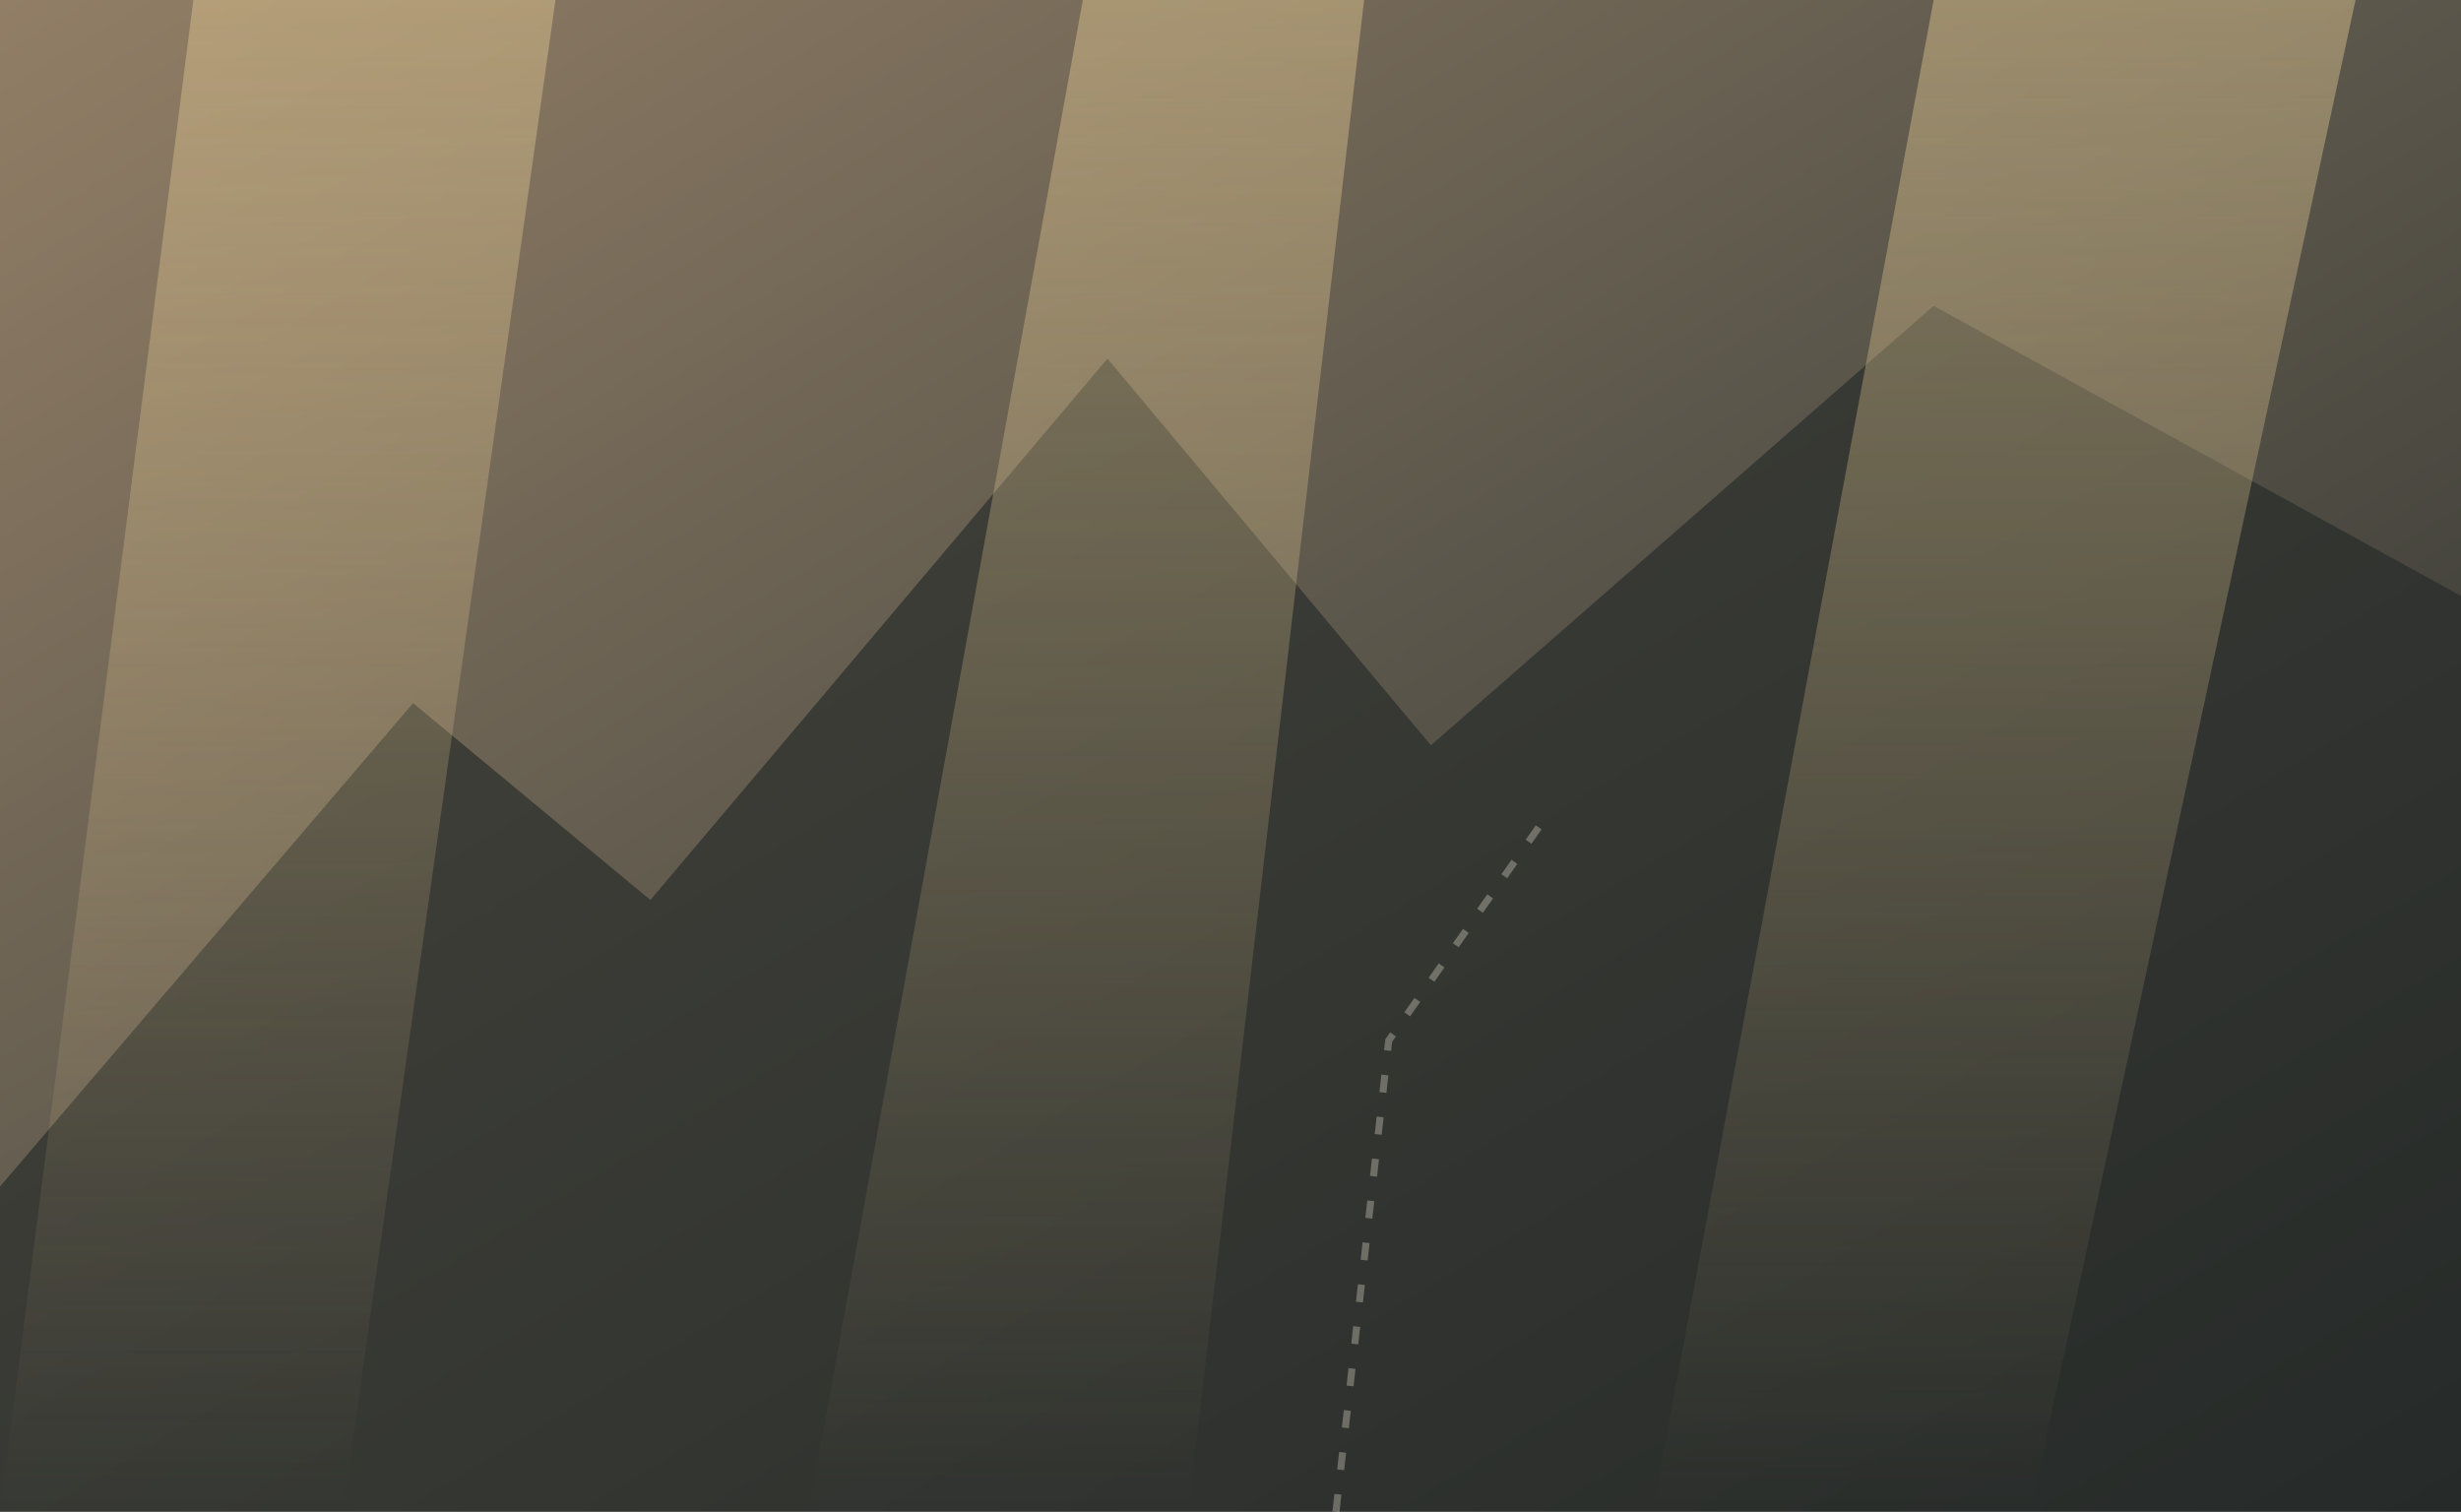
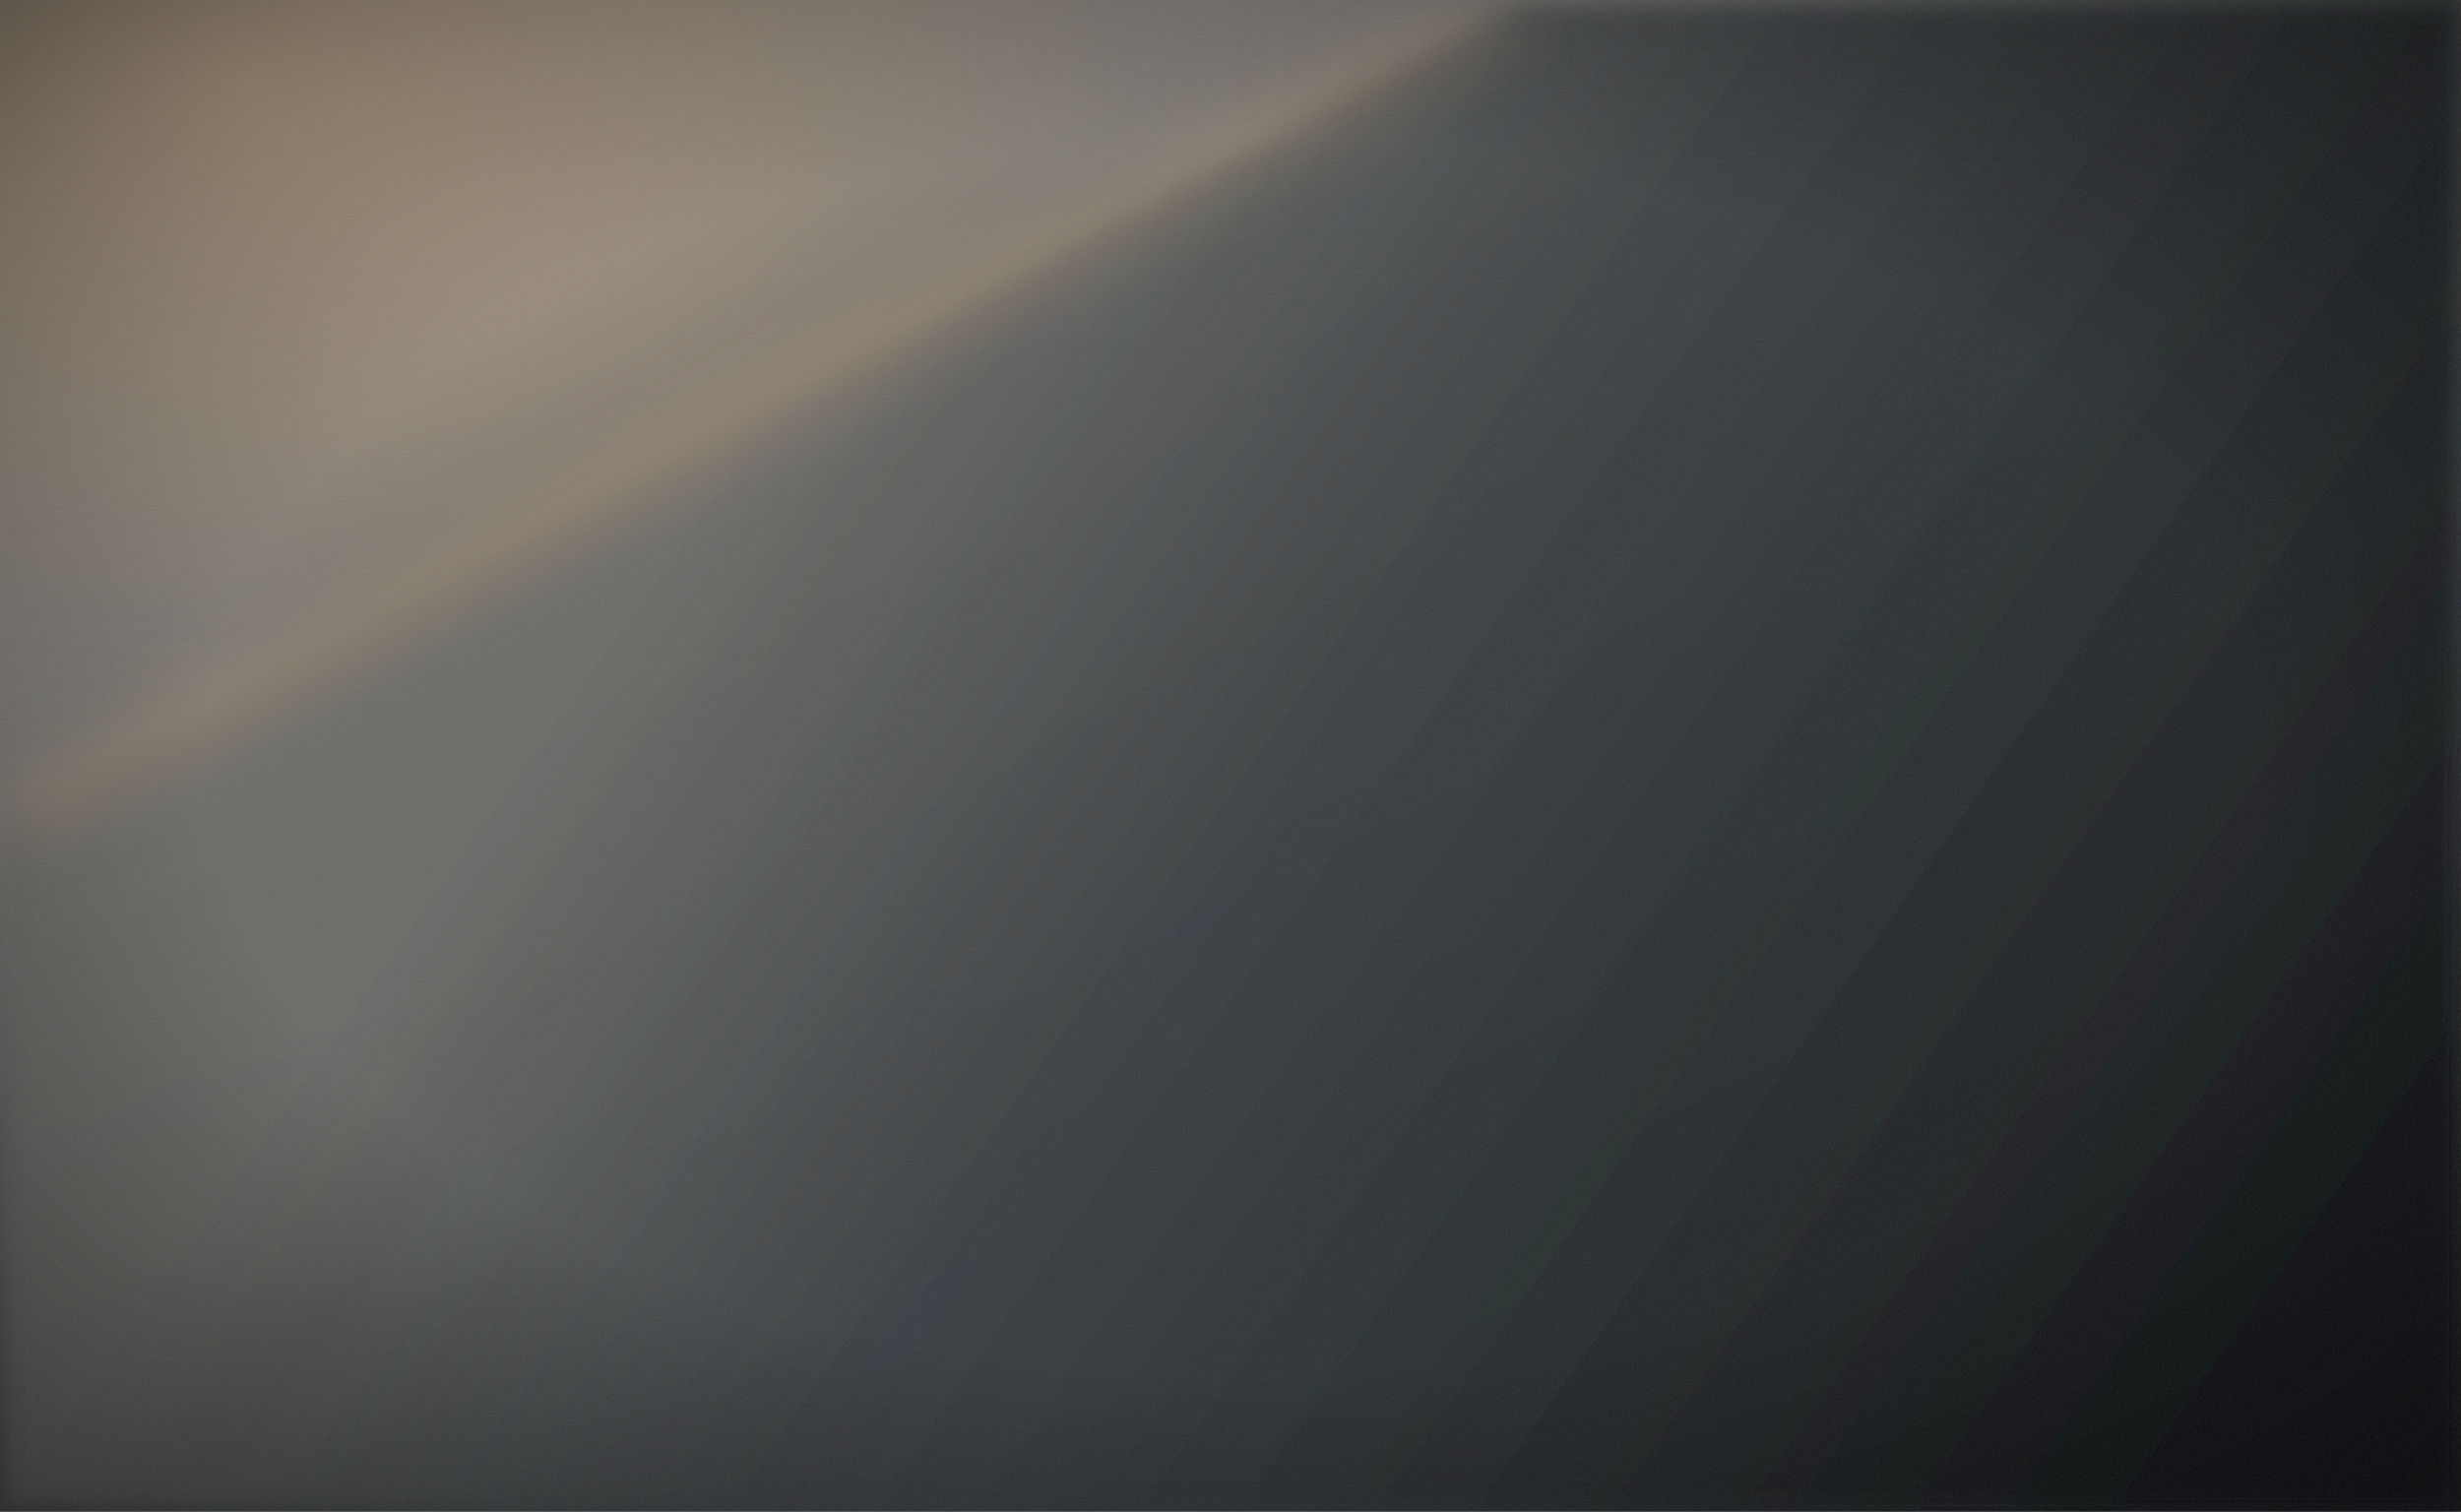
- <svg xmlns="http://www.w3.org/2000/svg" viewBox="0 0 1400 860">
+ <svg xmlns="http://www.w3.org/2000/svg" viewBox="0 0 1400 860" role="img" aria-labelledby="c2t c2d">
  <defs>
-     <linearGradient id="a" x1="0" y1="0" x2="1" y2="1">
-       <stop stop-color="#927e66" />
-       <stop offset=".47" stop-color="#5d584c" />
-       <stop offset="1" stop-color="#282c2a" />
+     <linearGradient id="c2a" x1="0.1" y1="0.05" x2="0.9" y2="1">
+       <stop offset="0" stop-color="#8c8d8c" />
+       <stop offset="0.5" stop-color="#4f5456" />
+       <stop offset="1" stop-color="#1f2326" />
    </linearGradient>
-     <linearGradient id="b" x1="0" y1="0" x2="0" y2="1">
-       <stop stop-color="#e3c992" stop-opacity=".6" />
-       <stop offset="1" stop-color="#e3c992" stop-opacity="0" />
+     <radialGradient id="c2b" cx="0.1" cy="0.05" r=".8">
+       <stop offset="0" stop-color="#f0c28c" stop-opacity="0.5" />
+       <stop offset="0.45" stop-color="#c99a6c" stop-opacity="0.14" />
+       <stop offset="1" stop-color="#c99a6c" stop-opacity="0" />
+     </radialGradient>
+     <linearGradient id="c2c" gradientUnits="userSpaceOnUse" x1="434" y1="237" x2="1260" y2="817">
+       <stop offset="0" stop-color="#6c6c69" />
+       <stop offset="0.35" stop-color="#3d4245" />
+       <stop offset="1" stop-color="#15181b" />
    </linearGradient>
+     <filter id="c2f" x="-5%" y="-5%" width="110%" height="110%">
+       <feGaussianBlur stdDeviation="8" />
+     </filter>
+     <filter id="c2h" x="-10%" y="-10%" width="120%" height="120%">
+       <feGaussianBlur stdDeviation="20" />
+     </filter>
+     <radialGradient id="c2v" cx=".5" cy=".5" r=".75">
+       <stop offset="0.55" stop-color="#000" stop-opacity="0" />
+       <stop offset="1" stop-color="#000" stop-opacity="0.55" />
+     </radialGradient>
+     <filter id="c2g" x="0" y="0" width="100%" height="100%">
+       <feTurbulence type="fractalNoise" baseFrequency=".85" numOctaves="2" stitchTiles="stitch" />
+       <feColorMatrix values="0 0 0 0 .5 0 0 0 0 .5 0 0 0 0 .5 0 0 0 1.4 -.35" />
+     </filter>
  </defs>
-   <rect width="1400" height="860" fill="url(#a)" />
-   <path d="M0 675 235 400l135 112 260-308 184 220 286-250 300 165v521H0z" fill="#252a28" fill-opacity=".65" />
-   <path d="M110 0h206L195 860H0zM616 0h160L676 860H460zM1100 0h240l-185 860H940z" fill="url(#b)" opacity=".74" />
-   <path d="M760 860 790 592 880 464" fill="none" stroke="#f1eadc" stroke-opacity=".32" stroke-width="4" stroke-dasharray="10 14" />
+   <rect width="1400" height="860" fill="url(#c2a)" />
+   <rect width="1400" height="860" fill="url(#c2b)" />
+   <path d="M0 473L868 0L1400 0L1400 860L0 860Z" fill="url(#c2c)" opacity=".92" filter="url(#c2f)" />
+   <path d="M0 473L868 0" stroke="#e9b57c" stroke-width="17" stroke-opacity=".38" filter="url(#c2h)" />
+   <rect width="1400" height="860" fill="url(#c2v)" />
+   <rect width="1400" height="860" filter="url(#c2g)" opacity=".08" />
</svg>
